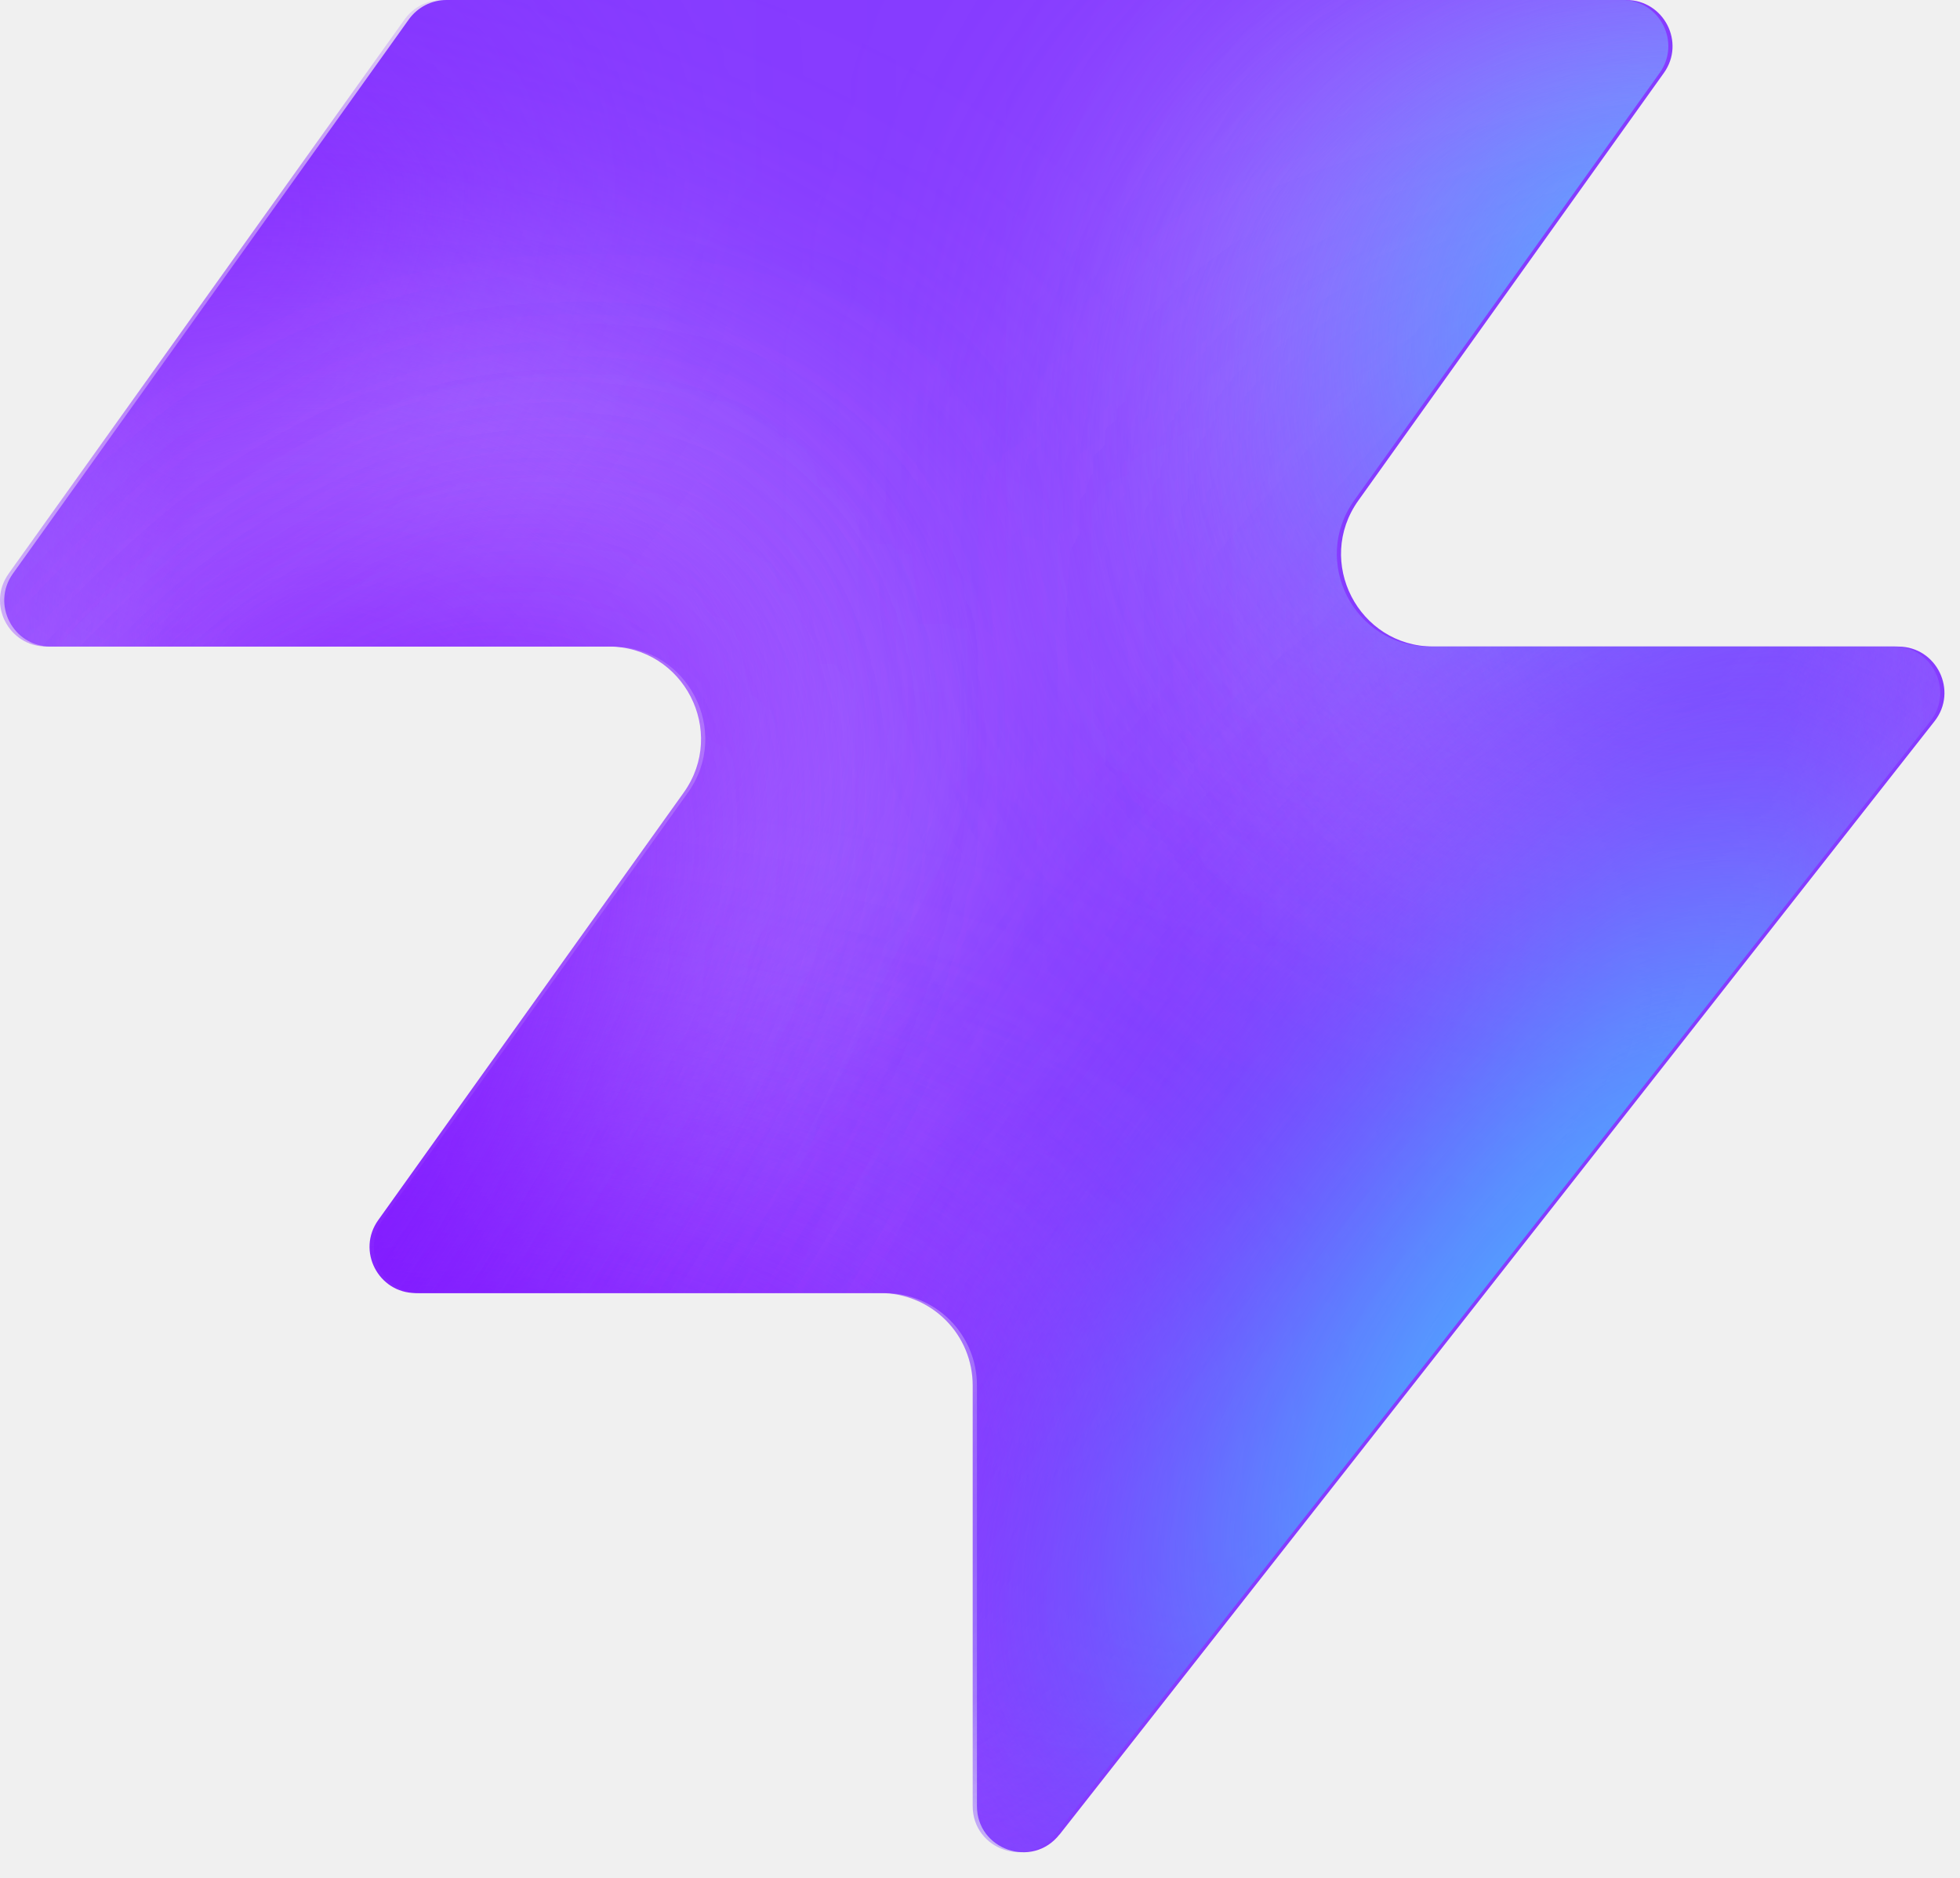
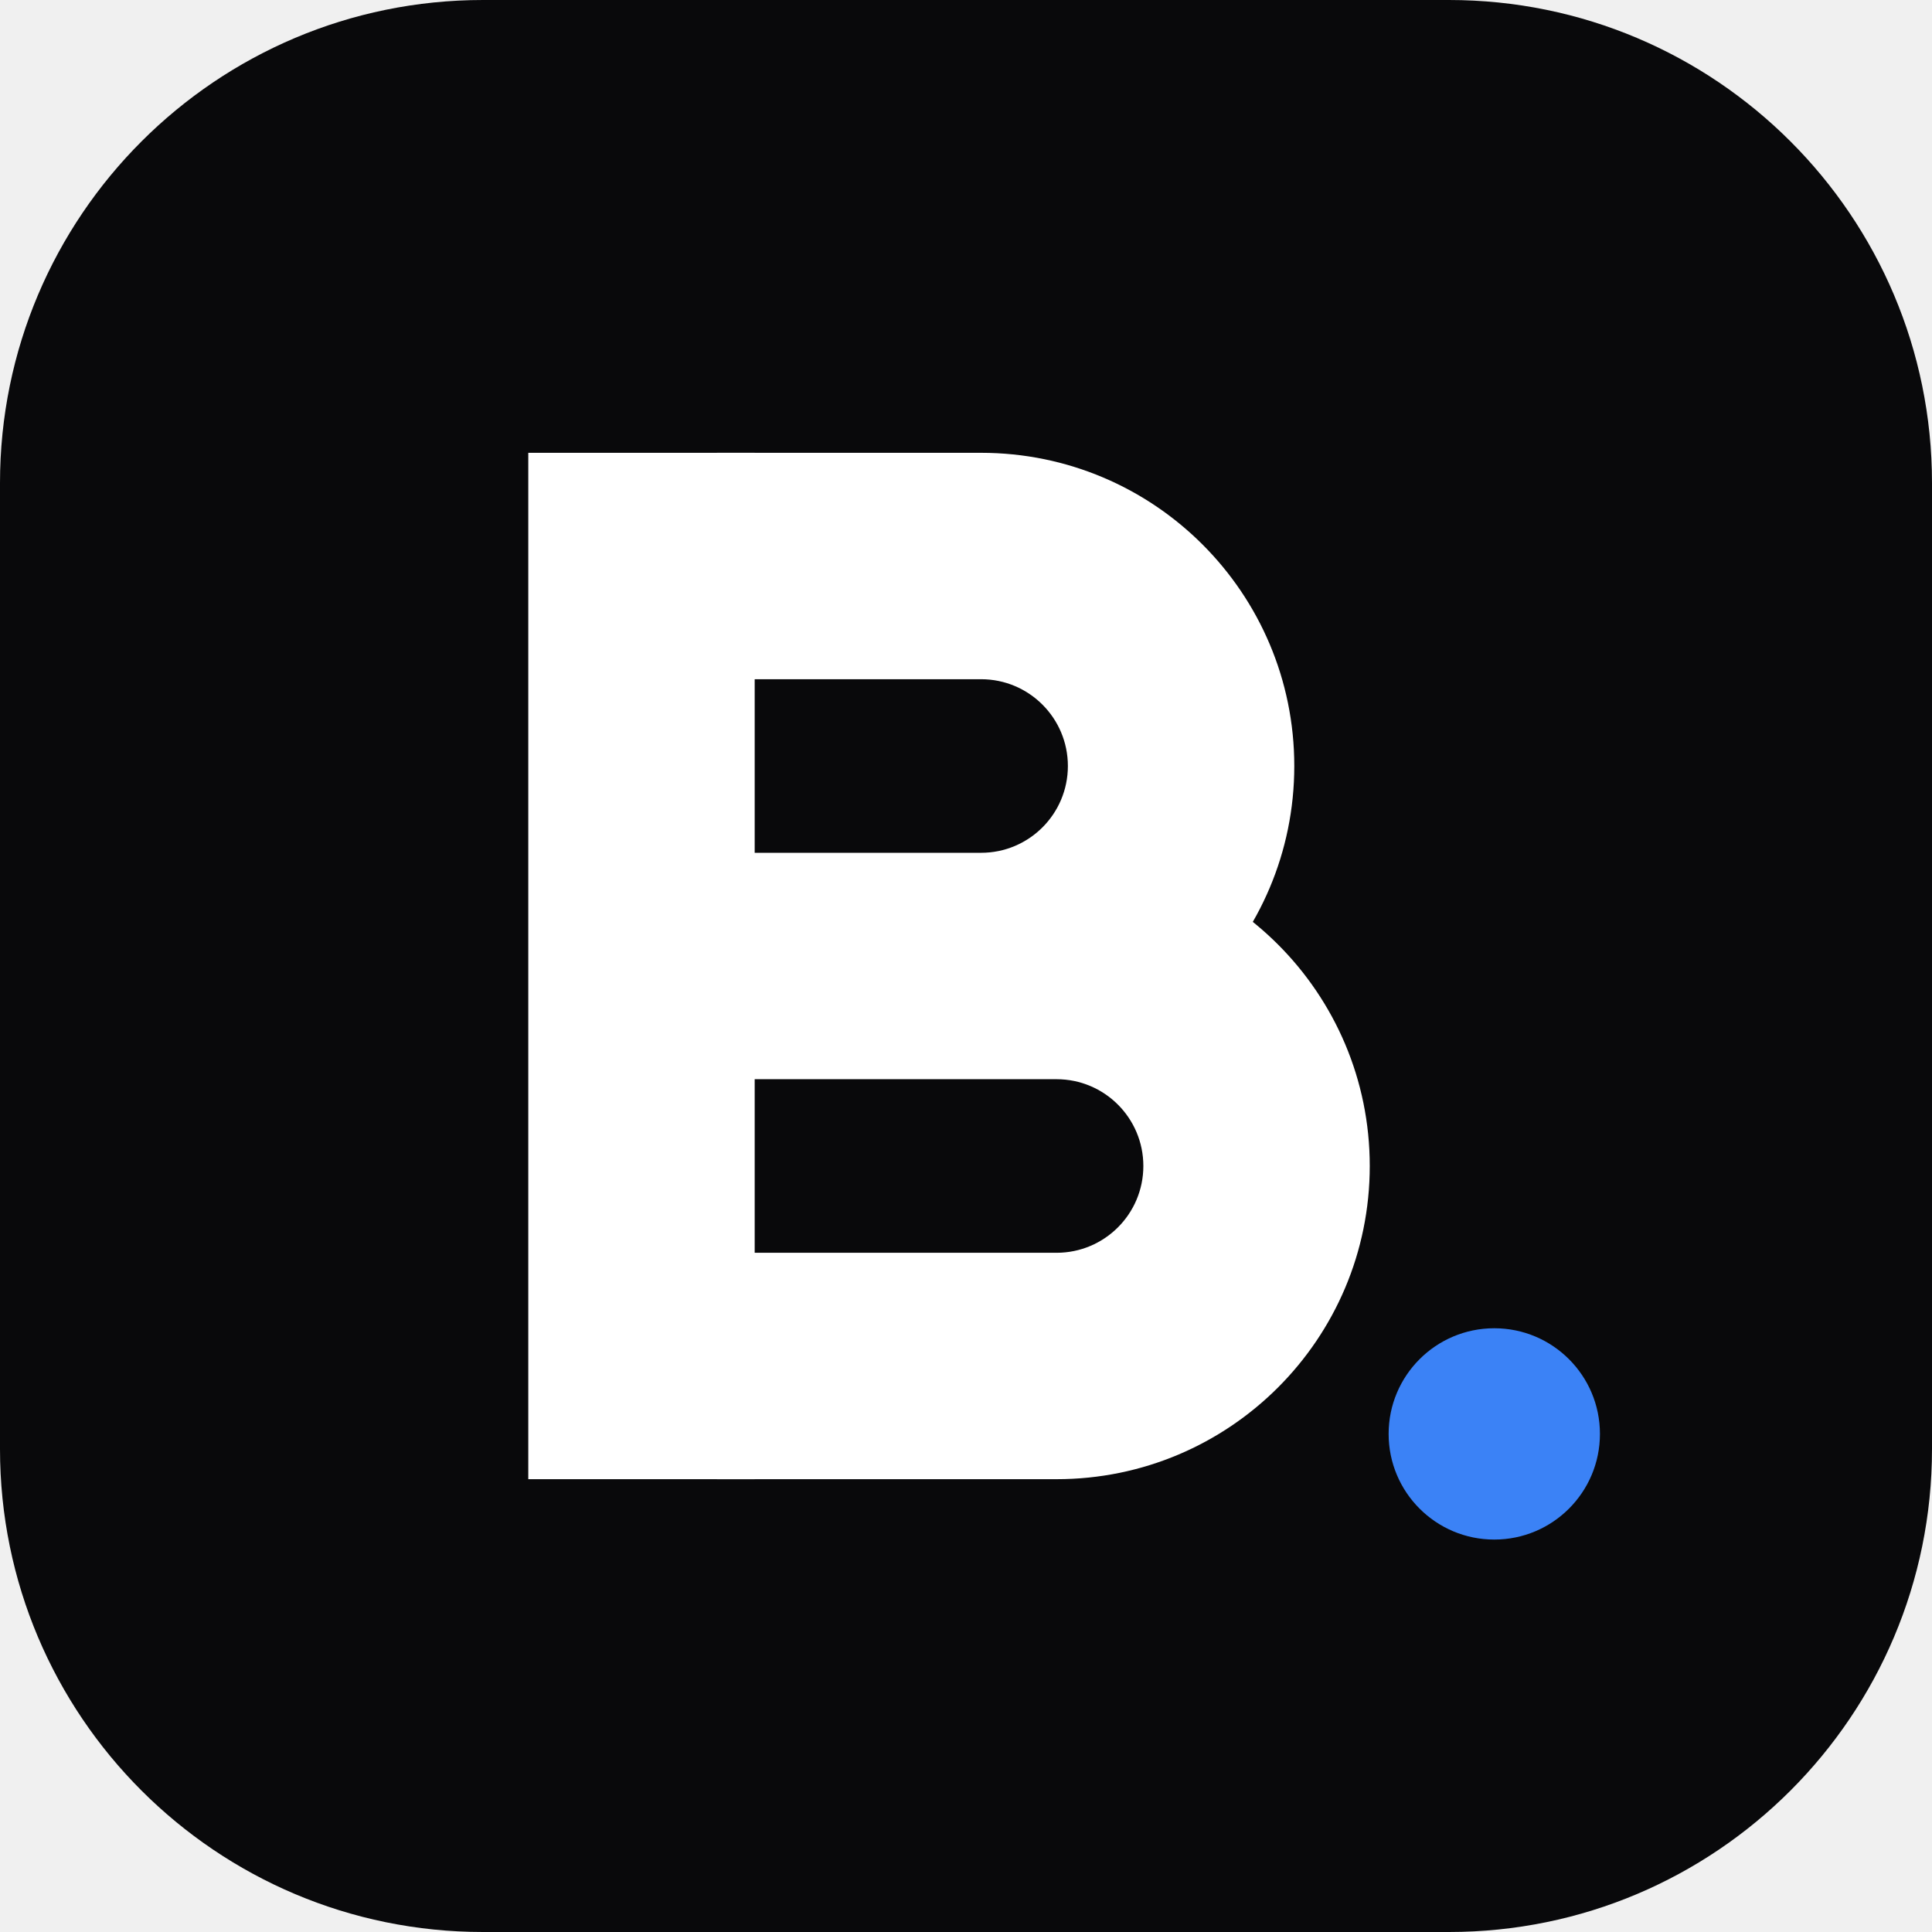
- <svg xmlns="http://www.w3.org/2000/svg" width="48" height="46" fill="none" viewBox="0 0 48 46">
-   <path fill="#863bff" d="M25.946 44.938c-.664.845-2.021.375-2.021-.698V33.937a2.26 2.26 0 0 0-2.262-2.262H10.287c-.92 0-1.456-1.04-.92-1.788l7.48-10.471c1.07-1.497 0-3.578-1.842-3.578H1.237c-.92 0-1.456-1.04-.92-1.788L10.013.474c.214-.297.556-.474.92-.474h28.894c.92 0 1.456 1.04.92 1.788l-7.48 10.471c-1.07 1.498 0 3.579 1.842 3.579h11.377c.943 0 1.473 1.088.89 1.83L25.947 44.94z" style="fill:#863bff;fill:color(display-p3 .525 .23 1);fill-opacity:1" />
-   <mask id="a" width="48" height="46" x="0" y="0" maskUnits="userSpaceOnUse" style="mask-type:alpha">
-     <path fill="#000" d="M25.842 44.938c-.664.844-2.021.375-2.021-.698V33.937a2.26 2.26 0 0 0-2.262-2.262H10.183c-.92 0-1.456-1.04-.92-1.788l7.48-10.471c1.07-1.498 0-3.579-1.842-3.579H1.133c-.92 0-1.456-1.04-.92-1.787L9.91.473c.214-.297.556-.474.92-.474h28.894c.92 0 1.456 1.04.92 1.788l-7.48 10.471c-1.07 1.498 0 3.578 1.842 3.578h11.377c.943 0 1.473 1.088.89 1.832L25.843 44.94z" style="fill:#000;fill-opacity:1" />
+ <svg xmlns="http://www.w3.org/2000/svg" viewBox="0 0 512 512">
+   <rect width="512" height="512" rx="128" fill="#09090b" />
+   <mask id="b-mask">
+     <rect width="512" height="512" fill="black" />
+     <rect x="140" y="120" width="60" height="272" fill="white" />
+     <path d="M 190 120 H 260 A 83 83 0 0 1 260 286 H 190 Z" fill="white" />
+     <path d="M 190 226 H 280 A 83 83 0 0 1 280 392 H 190 Z" fill="white" />
+     <path d="M 200 180 H 260 A 23 23 0 0 1 260 226 H 200 Z" fill="black" />
+     <path d="M 200 286 H 280 A 23 23 0 0 1 280 332 H 200 Z" fill="black" />
  </mask>
-   <g mask="url(#a)">
-     <g filter="url(#b)">
-       <ellipse cx="5.508" cy="14.704" fill="#ede6ff" rx="5.508" ry="14.704" style="fill:#ede6ff;fill:color(display-p3 .927 .903 1);fill-opacity:1" transform="matrix(.00324 1 1 -.00324 -4.47 31.516)" />
-     </g>
-     <g filter="url(#c)">
-       <ellipse cx="10.399" cy="29.851" fill="#ede6ff" rx="10.399" ry="29.851" style="fill:#ede6ff;fill:color(display-p3 .927 .903 1);fill-opacity:1" transform="matrix(.00324 1 1 -.00324 -39.328 7.883)" />
-     </g>
-     <g filter="url(#d)">
-       <ellipse cx="5.508" cy="30.487" fill="#7e14ff" rx="5.508" ry="30.487" style="fill:#7e14ff;fill:color(display-p3 .492 .077 1);fill-opacity:1" transform="rotate(89.814 -25.913 -14.639)scale(1 -1)" />
-     </g>
-     <g filter="url(#e)">
-       <ellipse cx="5.508" cy="30.599" fill="#7e14ff" rx="5.508" ry="30.599" style="fill:#7e14ff;fill:color(display-p3 .492 .077 1);fill-opacity:1" transform="rotate(89.814 -32.644 -3.334)scale(1 -1)" />
-     </g>
-     <g filter="url(#f)">
-       <ellipse cx="5.508" cy="30.599" fill="#7e14ff" rx="5.508" ry="30.599" style="fill:#7e14ff;fill:color(display-p3 .492 .077 1);fill-opacity:1" transform="matrix(.00324 1 1 -.00324 -34.34 30.47)" />
-     </g>
-     <g filter="url(#g)">
-       <ellipse cx="14.072" cy="22.078" fill="#ede6ff" rx="14.072" ry="22.078" style="fill:#ede6ff;fill:color(display-p3 .927 .903 1);fill-opacity:1" transform="rotate(93.35 24.506 48.493)scale(-1 1)" />
-     </g>
-     <g filter="url(#h)">
-       <ellipse cx="3.47" cy="21.501" fill="#7e14ff" rx="3.47" ry="21.501" style="fill:#7e14ff;fill:color(display-p3 .492 .077 1);fill-opacity:1" transform="rotate(89.009 28.708 47.59)scale(-1 1)" />
-     </g>
-     <g filter="url(#i)">
-       <ellipse cx="3.47" cy="21.501" fill="#7e14ff" rx="3.47" ry="21.501" style="fill:#7e14ff;fill:color(display-p3 .492 .077 1);fill-opacity:1" transform="rotate(89.009 28.708 47.59)scale(-1 1)" />
-     </g>
-     <g filter="url(#j)">
-       <ellipse cx=".387" cy="8.972" fill="#7e14ff" rx="4.407" ry="29.108" style="fill:#7e14ff;fill:color(display-p3 .492 .077 1);fill-opacity:1" transform="rotate(39.51 .387 8.972)" />
-     </g>
-     <g filter="url(#k)">
-       <ellipse cx="47.523" cy="-6.092" fill="#7e14ff" rx="4.407" ry="29.108" style="fill:#7e14ff;fill:color(display-p3 .492 .077 1);fill-opacity:1" transform="rotate(37.892 47.523 -6.092)" />
-     </g>
-     <g filter="url(#l)">
-       <ellipse cx="41.412" cy="6.333" fill="#47bfff" rx="5.971" ry="9.665" style="fill:#47bfff;fill:color(display-p3 .28 .748 1);fill-opacity:1" transform="rotate(37.892 41.412 6.333)" />
-     </g>
-     <g filter="url(#m)">
-       <ellipse cx="-1.879" cy="38.332" fill="#7e14ff" rx="4.407" ry="29.108" style="fill:#7e14ff;fill:color(display-p3 .492 .077 1);fill-opacity:1" transform="rotate(37.892 -1.88 38.332)" />
-     </g>
-     <g filter="url(#n)">
-       <ellipse cx="-1.879" cy="38.332" fill="#7e14ff" rx="4.407" ry="29.108" style="fill:#7e14ff;fill:color(display-p3 .492 .077 1);fill-opacity:1" transform="rotate(37.892 -1.88 38.332)" />
-     </g>
-     <g filter="url(#o)">
-       <ellipse cx="35.651" cy="29.907" fill="#7e14ff" rx="4.407" ry="29.108" style="fill:#7e14ff;fill:color(display-p3 .492 .077 1);fill-opacity:1" transform="rotate(37.892 35.651 29.907)" />
-     </g>
-     <g filter="url(#p)">
-       <ellipse cx="38.418" cy="32.4" fill="#47bfff" rx="5.971" ry="15.297" style="fill:#47bfff;fill:color(display-p3 .28 .748 1);fill-opacity:1" transform="rotate(37.892 38.418 32.4)" />
-     </g>
-   </g>
-   <defs>
-     <filter id="b" width="60.045" height="41.654" x="-19.77" y="16.149" color-interpolation-filters="sRGB" filterUnits="userSpaceOnUse">
-       <feFlood flood-opacity="0" result="BackgroundImageFix" />
-       <feBlend in="SourceGraphic" in2="BackgroundImageFix" result="shape" />
-       <feGaussianBlur result="effect1_foregroundBlur_2002_17158" stdDeviation="7.659" />
-     </filter>
-     <filter id="c" width="90.34" height="51.437" x="-54.613" y="-7.533" color-interpolation-filters="sRGB" filterUnits="userSpaceOnUse">
-       <feFlood flood-opacity="0" result="BackgroundImageFix" />
-       <feBlend in="SourceGraphic" in2="BackgroundImageFix" result="shape" />
-       <feGaussianBlur result="effect1_foregroundBlur_2002_17158" stdDeviation="7.659" />
-     </filter>
-     <filter id="d" width="79.355" height="29.4" x="-49.64" y="2.03" color-interpolation-filters="sRGB" filterUnits="userSpaceOnUse">
-       <feFlood flood-opacity="0" result="BackgroundImageFix" />
-       <feBlend in="SourceGraphic" in2="BackgroundImageFix" result="shape" />
-       <feGaussianBlur result="effect1_foregroundBlur_2002_17158" stdDeviation="4.596" />
-     </filter>
-     <filter id="e" width="79.579" height="29.4" x="-45.045" y="20.029" color-interpolation-filters="sRGB" filterUnits="userSpaceOnUse">
-       <feFlood flood-opacity="0" result="BackgroundImageFix" />
-       <feBlend in="SourceGraphic" in2="BackgroundImageFix" result="shape" />
-       <feGaussianBlur result="effect1_foregroundBlur_2002_17158" stdDeviation="4.596" />
-     </filter>
-     <filter id="f" width="79.579" height="29.4" x="-43.513" y="21.178" color-interpolation-filters="sRGB" filterUnits="userSpaceOnUse">
-       <feFlood flood-opacity="0" result="BackgroundImageFix" />
-       <feBlend in="SourceGraphic" in2="BackgroundImageFix" result="shape" />
-       <feGaussianBlur result="effect1_foregroundBlur_2002_17158" stdDeviation="4.596" />
-     </filter>
-     <filter id="g" width="74.749" height="58.852" x="15.756" y="-17.901" color-interpolation-filters="sRGB" filterUnits="userSpaceOnUse">
-       <feFlood flood-opacity="0" result="BackgroundImageFix" />
-       <feBlend in="SourceGraphic" in2="BackgroundImageFix" result="shape" />
-       <feGaussianBlur result="effect1_foregroundBlur_2002_17158" stdDeviation="7.659" />
-     </filter>
-     <filter id="h" width="61.377" height="25.362" x="23.548" y="2.284" color-interpolation-filters="sRGB" filterUnits="userSpaceOnUse">
-       <feFlood flood-opacity="0" result="BackgroundImageFix" />
-       <feBlend in="SourceGraphic" in2="BackgroundImageFix" result="shape" />
-       <feGaussianBlur result="effect1_foregroundBlur_2002_17158" stdDeviation="4.596" />
-     </filter>
-     <filter id="i" width="61.377" height="25.362" x="23.548" y="2.284" color-interpolation-filters="sRGB" filterUnits="userSpaceOnUse">
-       <feFlood flood-opacity="0" result="BackgroundImageFix" />
-       <feBlend in="SourceGraphic" in2="BackgroundImageFix" result="shape" />
-       <feGaussianBlur result="effect1_foregroundBlur_2002_17158" stdDeviation="4.596" />
-     </filter>
-     <filter id="j" width="56.045" height="63.649" x="-27.636" y="-22.853" color-interpolation-filters="sRGB" filterUnits="userSpaceOnUse">
-       <feFlood flood-opacity="0" result="BackgroundImageFix" />
-       <feBlend in="SourceGraphic" in2="BackgroundImageFix" result="shape" />
-       <feGaussianBlur result="effect1_foregroundBlur_2002_17158" stdDeviation="4.596" />
-     </filter>
-     <filter id="k" width="54.814" height="64.646" x="20.116" y="-38.415" color-interpolation-filters="sRGB" filterUnits="userSpaceOnUse">
-       <feFlood flood-opacity="0" result="BackgroundImageFix" />
-       <feBlend in="SourceGraphic" in2="BackgroundImageFix" result="shape" />
-       <feGaussianBlur result="effect1_foregroundBlur_2002_17158" stdDeviation="4.596" />
-     </filter>
-     <filter id="l" width="33.541" height="35.313" x="24.641" y="-11.323" color-interpolation-filters="sRGB" filterUnits="userSpaceOnUse">
-       <feFlood flood-opacity="0" result="BackgroundImageFix" />
-       <feBlend in="SourceGraphic" in2="BackgroundImageFix" result="shape" />
-       <feGaussianBlur result="effect1_foregroundBlur_2002_17158" stdDeviation="4.596" />
-     </filter>
-     <filter id="m" width="54.814" height="64.646" x="-29.286" y="6.009" color-interpolation-filters="sRGB" filterUnits="userSpaceOnUse">
-       <feFlood flood-opacity="0" result="BackgroundImageFix" />
-       <feBlend in="SourceGraphic" in2="BackgroundImageFix" result="shape" />
-       <feGaussianBlur result="effect1_foregroundBlur_2002_17158" stdDeviation="4.596" />
-     </filter>
-     <filter id="n" width="54.814" height="64.646" x="-29.286" y="6.009" color-interpolation-filters="sRGB" filterUnits="userSpaceOnUse">
-       <feFlood flood-opacity="0" result="BackgroundImageFix" />
-       <feBlend in="SourceGraphic" in2="BackgroundImageFix" result="shape" />
-       <feGaussianBlur result="effect1_foregroundBlur_2002_17158" stdDeviation="4.596" />
-     </filter>
-     <filter id="o" width="54.814" height="64.646" x="8.244" y="-2.416" color-interpolation-filters="sRGB" filterUnits="userSpaceOnUse">
-       <feFlood flood-opacity="0" result="BackgroundImageFix" />
-       <feBlend in="SourceGraphic" in2="BackgroundImageFix" result="shape" />
-       <feGaussianBlur result="effect1_foregroundBlur_2002_17158" stdDeviation="4.596" />
-     </filter>
-     <filter id="p" width="39.409" height="43.623" x="18.713" y="10.588" color-interpolation-filters="sRGB" filterUnits="userSpaceOnUse">
-       <feFlood flood-opacity="0" result="BackgroundImageFix" />
-       <feBlend in="SourceGraphic" in2="BackgroundImageFix" result="shape" />
-       <feGaussianBlur result="effect1_foregroundBlur_2002_17158" stdDeviation="4.596" />
-     </filter>
-   </defs>
+   <rect width="512" height="512" fill="#ffffff" mask="url(#b-mask)" />
+   <circle cx="396" cy="380" r="28" fill="#3b82f6" />
</svg>
